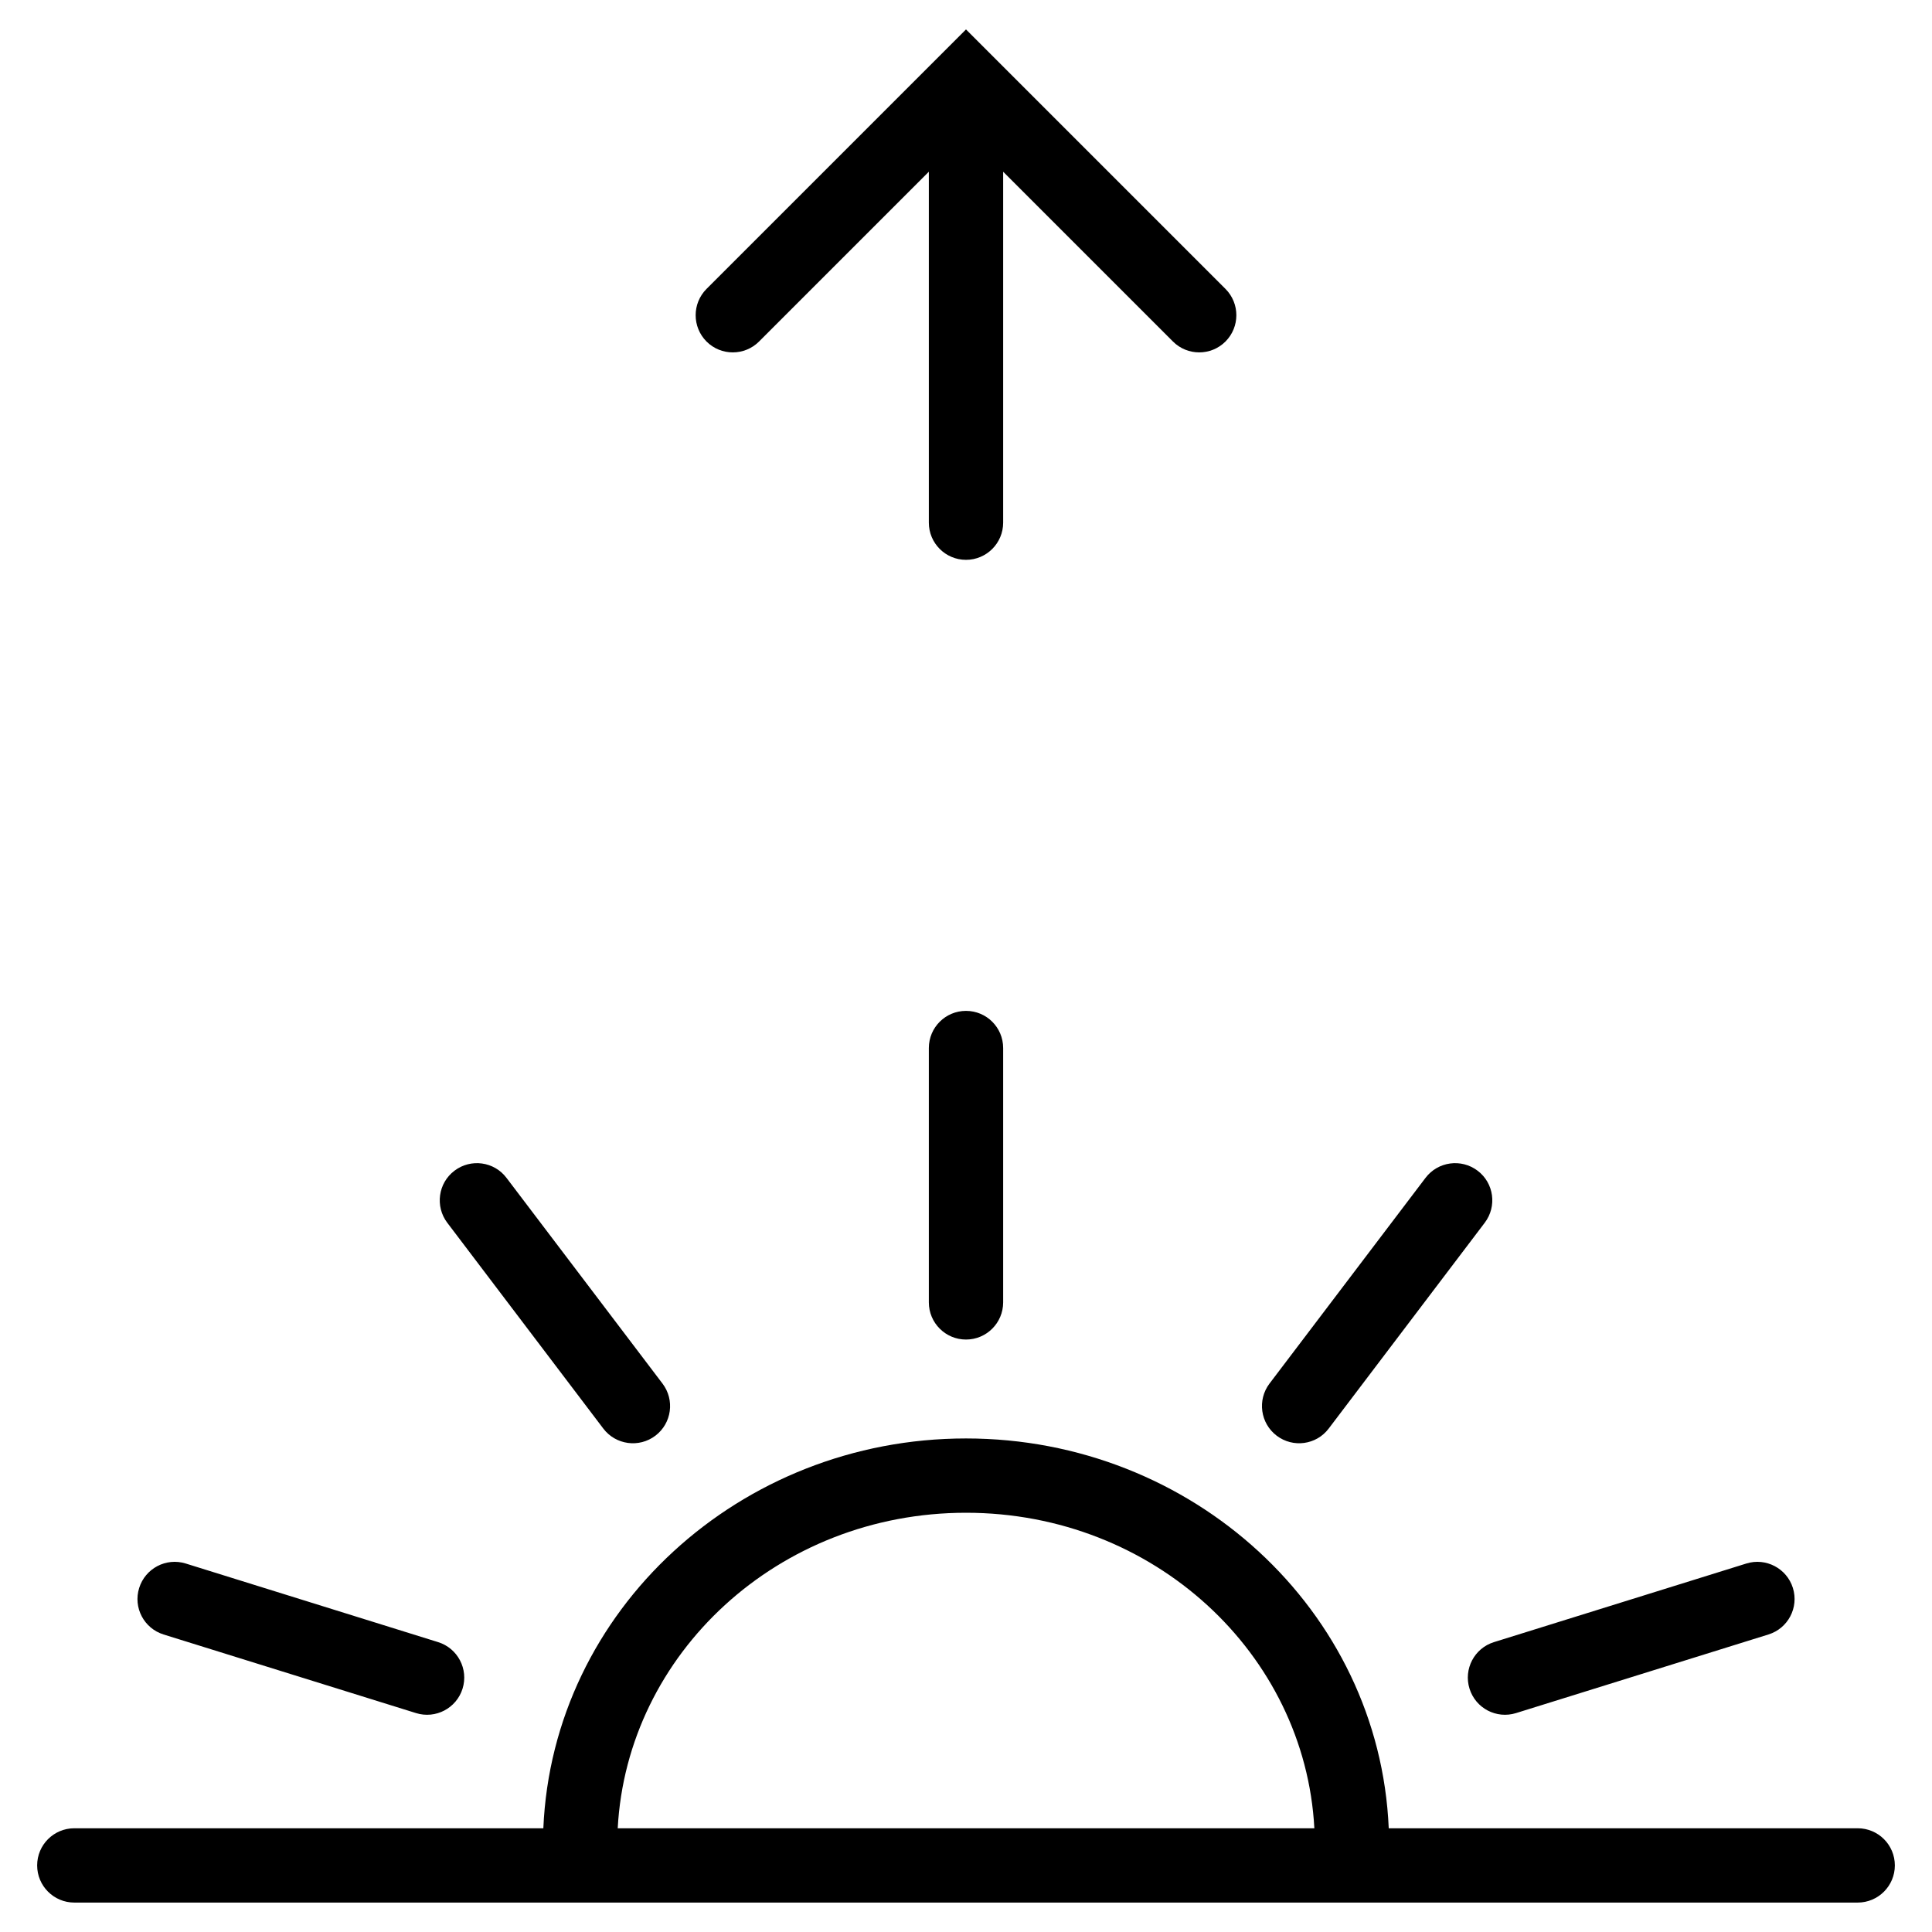
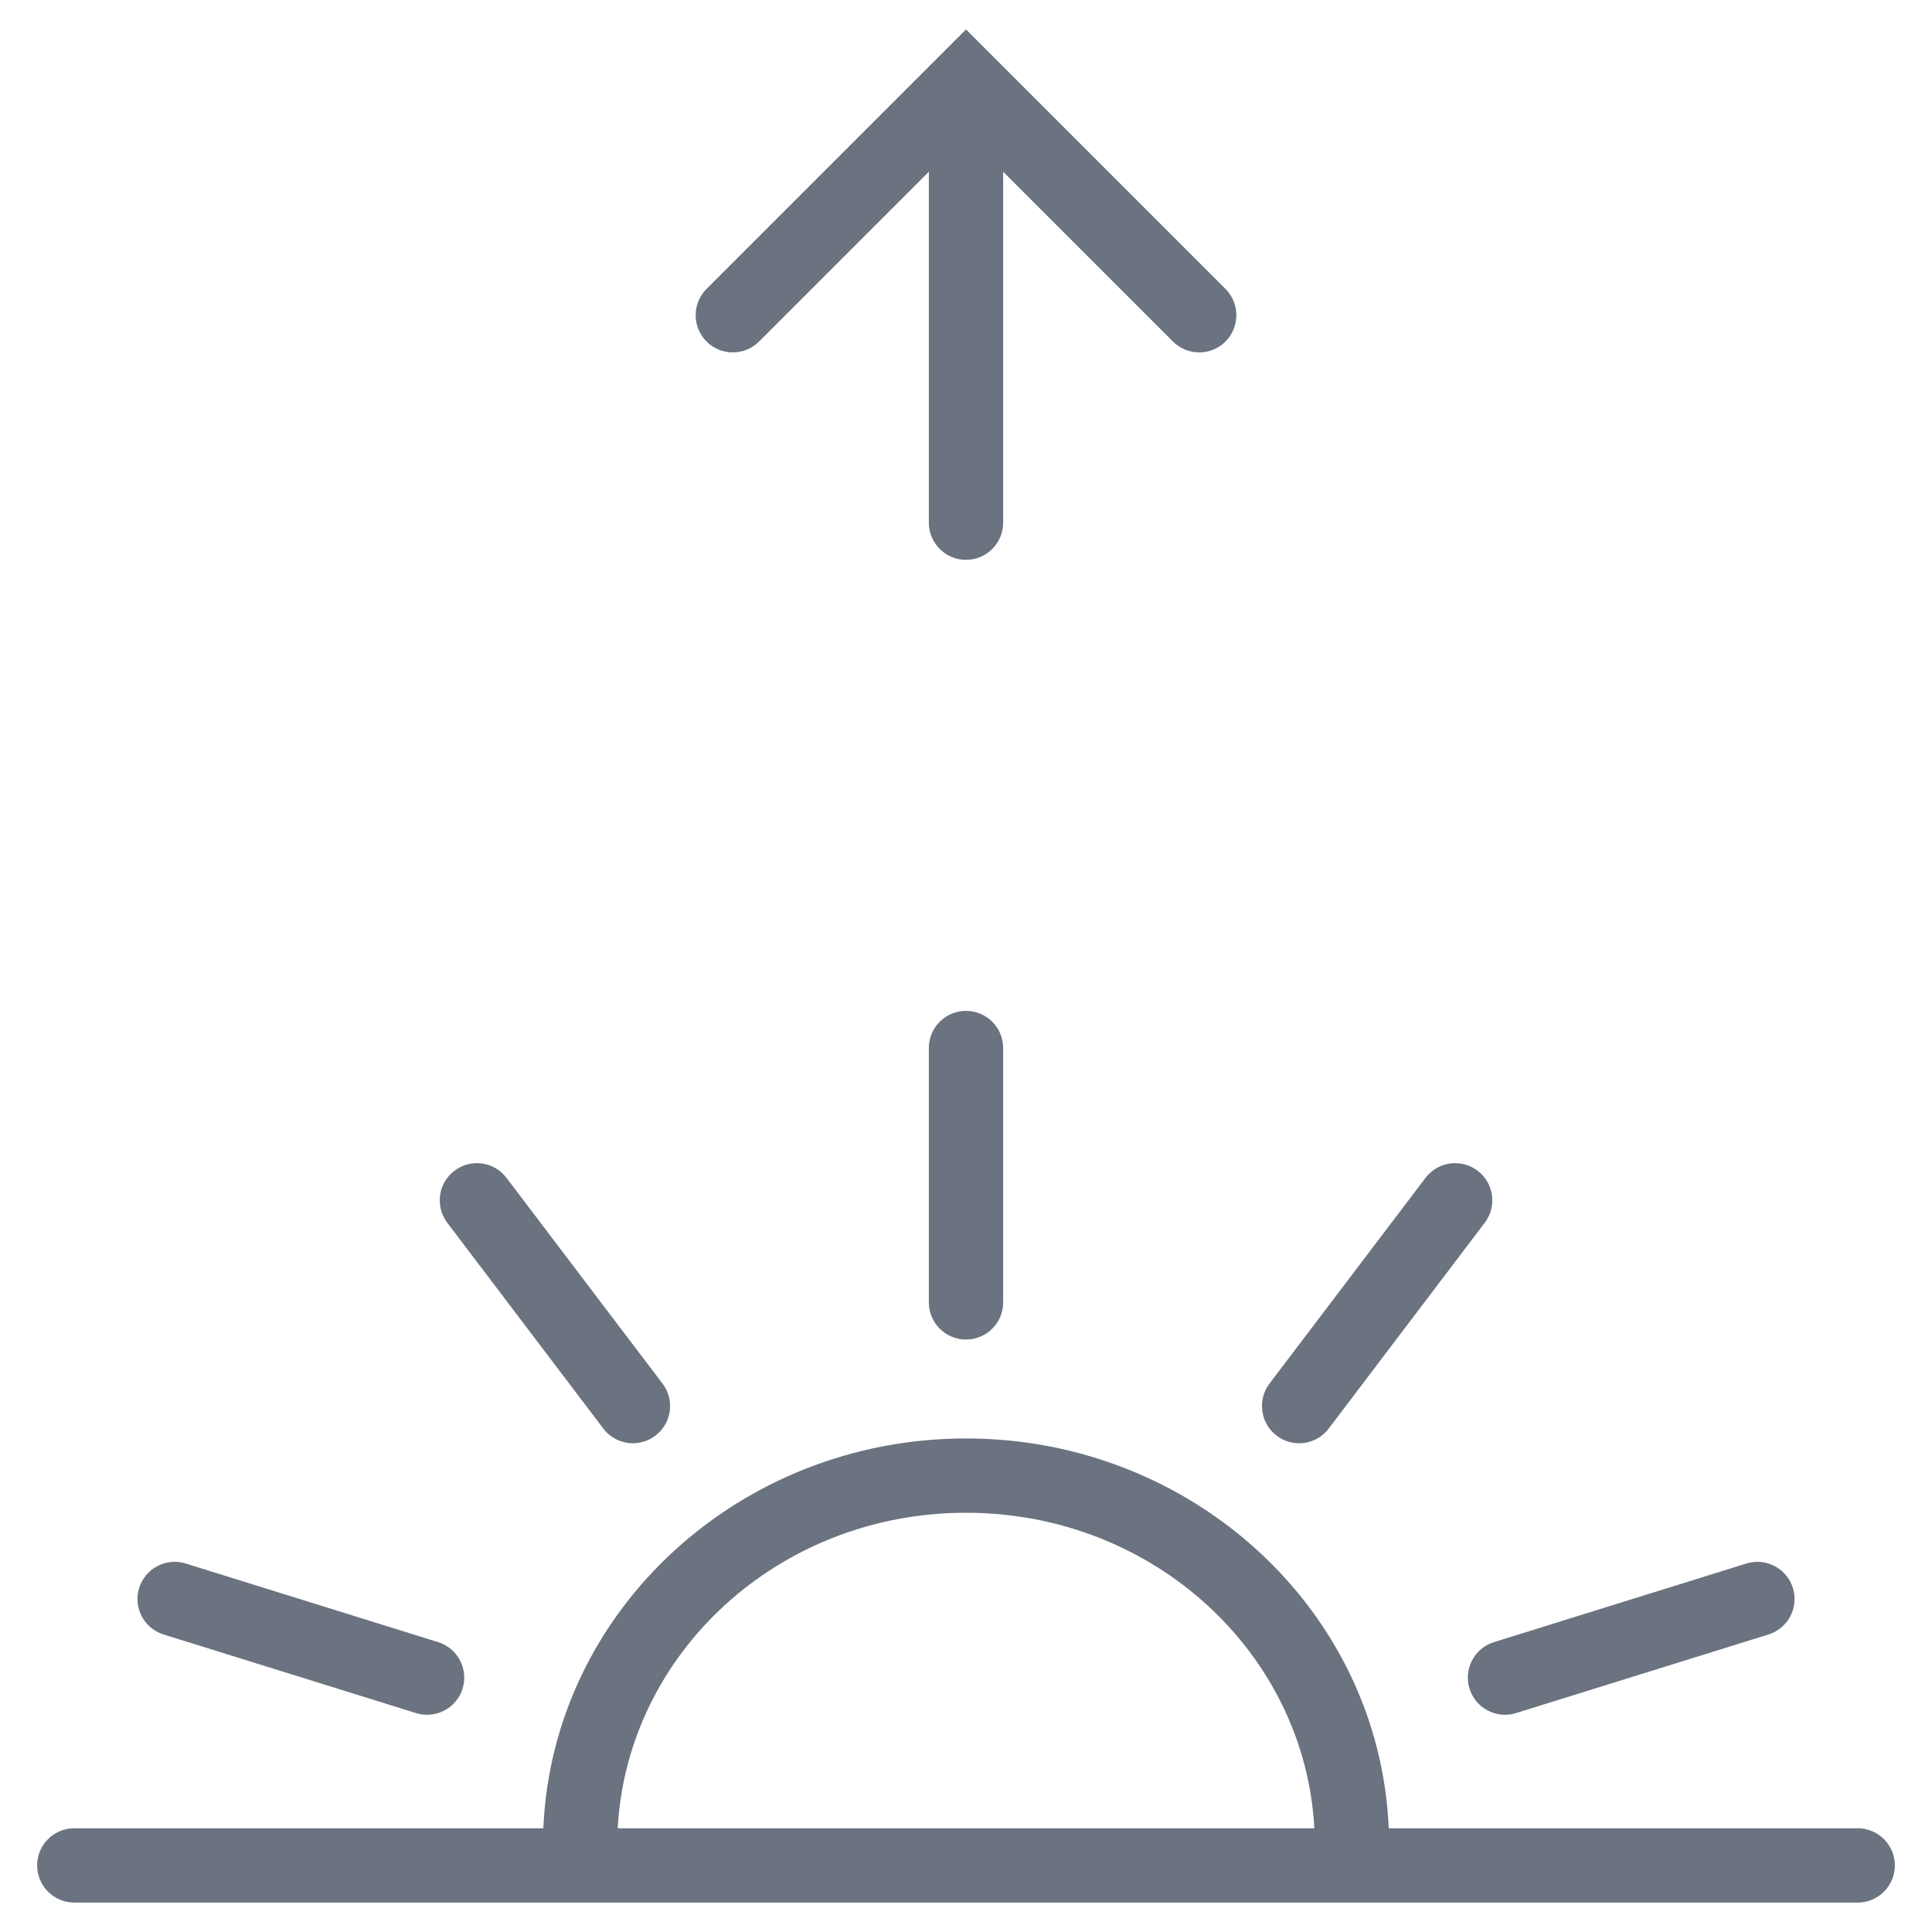
- <svg xmlns="http://www.w3.org/2000/svg" width="26" height="26" viewBox="0 0 26 26" fill="none">
-   <path fill-rule="evenodd" clip-rule="evenodd" d="M13 0.396L16.492 3.888C16.687 4.084 16.687 4.4 16.492 4.596C16.297 4.791 15.98 4.791 15.785 4.596L13.5 2.311V7.034C13.5 7.31 13.276 7.534 13 7.534C12.724 7.534 12.5 7.31 12.5 7.034V2.311L10.215 4.596C10.02 4.791 9.703 4.791 9.508 4.596C9.313 4.4 9.313 4.084 9.508 3.888L13 0.396ZM13 13.604C13.276 13.604 13.5 13.827 13.5 14.104V17.527C13.5 17.803 13.276 18.027 13 18.027C12.724 18.027 12.5 17.803 12.5 17.527V14.104C12.5 13.827 12.724 13.604 13 13.604ZM6.116 15.755C6.336 15.588 6.65 15.631 6.816 15.851L8.916 18.62C9.083 18.84 9.04 19.154 8.82 19.321C8.6 19.488 8.286 19.445 8.119 19.225L6.019 16.455C5.853 16.235 5.896 15.921 6.116 15.755ZM19.885 15.755C20.105 15.921 20.148 16.235 19.981 16.455L17.881 19.225C17.715 19.445 17.401 19.488 17.181 19.321C16.961 19.154 16.918 18.84 17.084 18.62L19.184 15.851C19.351 15.631 19.665 15.588 19.885 15.755ZM7.312 24.604L1 24.604C0.724 24.604 0.5 24.827 0.5 25.104C0.5 25.38 0.724 25.604 1 25.604L25 25.604C25.276 25.604 25.5 25.38 25.5 25.104C25.5 24.827 25.276 24.604 25 24.604H18.689C18.563 21.668 16.045 19.358 13 19.358C9.956 19.358 7.438 21.668 7.312 24.604ZM8.313 24.604H17.688C17.562 22.256 15.53 20.358 13 20.358C10.47 20.358 8.439 22.256 8.313 24.604ZM1.873 21.37C1.955 21.107 2.235 20.959 2.499 21.041L5.896 22.099C6.16 22.181 6.307 22.462 6.225 22.725C6.143 22.989 5.862 23.136 5.599 23.054L2.201 21.996C1.938 21.914 1.79 21.634 1.873 21.37ZM24.128 21.37C24.21 21.634 24.063 21.914 23.799 21.996L20.402 23.054C20.138 23.136 19.858 22.989 19.776 22.725C19.694 22.462 19.841 22.181 20.105 22.099L23.502 21.041C23.765 20.959 24.046 21.107 24.128 21.37Z" fill="black" />
+ <svg xmlns="http://www.w3.org/2000/svg" width="26" height="26" viewBox="0 0 26 26" fill="#6b7280">
+   <path fill-rule="evenodd" clip-rule="evenodd" d="M13 0.396L16.492 3.888C16.687 4.084 16.687 4.4 16.492 4.596C16.297 4.791 15.98 4.791 15.785 4.596L13.5 2.311V7.034C13.5 7.31 13.276 7.534 13 7.534C12.724 7.534 12.5 7.31 12.5 7.034V2.311L10.215 4.596C10.02 4.791 9.703 4.791 9.508 4.596C9.313 4.4 9.313 4.084 9.508 3.888L13 0.396ZM13 13.604C13.276 13.604 13.5 13.827 13.5 14.104V17.527C13.5 17.803 13.276 18.027 13 18.027C12.724 18.027 12.5 17.803 12.5 17.527V14.104C12.5 13.827 12.724 13.604 13 13.604ZM6.116 15.755C6.336 15.588 6.65 15.631 6.816 15.851L8.916 18.62C9.083 18.84 9.04 19.154 8.82 19.321C8.6 19.488 8.286 19.445 8.119 19.225L6.019 16.455C5.853 16.235 5.896 15.921 6.116 15.755ZM19.885 15.755C20.105 15.921 20.148 16.235 19.981 16.455L17.881 19.225C17.715 19.445 17.401 19.488 17.181 19.321C16.961 19.154 16.918 18.84 17.084 18.62L19.184 15.851C19.351 15.631 19.665 15.588 19.885 15.755ZM7.312 24.604L1 24.604C0.724 24.604 0.5 24.827 0.5 25.104C0.5 25.38 0.724 25.604 1 25.604L25 25.604C25.276 25.604 25.5 25.38 25.5 25.104C25.5 24.827 25.276 24.604 25 24.604H18.689C18.563 21.668 16.045 19.358 13 19.358C9.956 19.358 7.438 21.668 7.312 24.604ZM8.313 24.604H17.688C17.562 22.256 15.53 20.358 13 20.358C10.47 20.358 8.439 22.256 8.313 24.604ZM1.873 21.37C1.955 21.107 2.235 20.959 2.499 21.041L5.896 22.099C6.16 22.181 6.307 22.462 6.225 22.725C6.143 22.989 5.862 23.136 5.599 23.054L2.201 21.996C1.938 21.914 1.79 21.634 1.873 21.37ZM24.128 21.37C24.21 21.634 24.063 21.914 23.799 21.996L20.402 23.054C20.138 23.136 19.858 22.989 19.776 22.725C19.694 22.462 19.841 22.181 20.105 22.099L23.502 21.041C23.765 20.959 24.046 21.107 24.128 21.37Z" fill="#6b7280" />
</svg>
